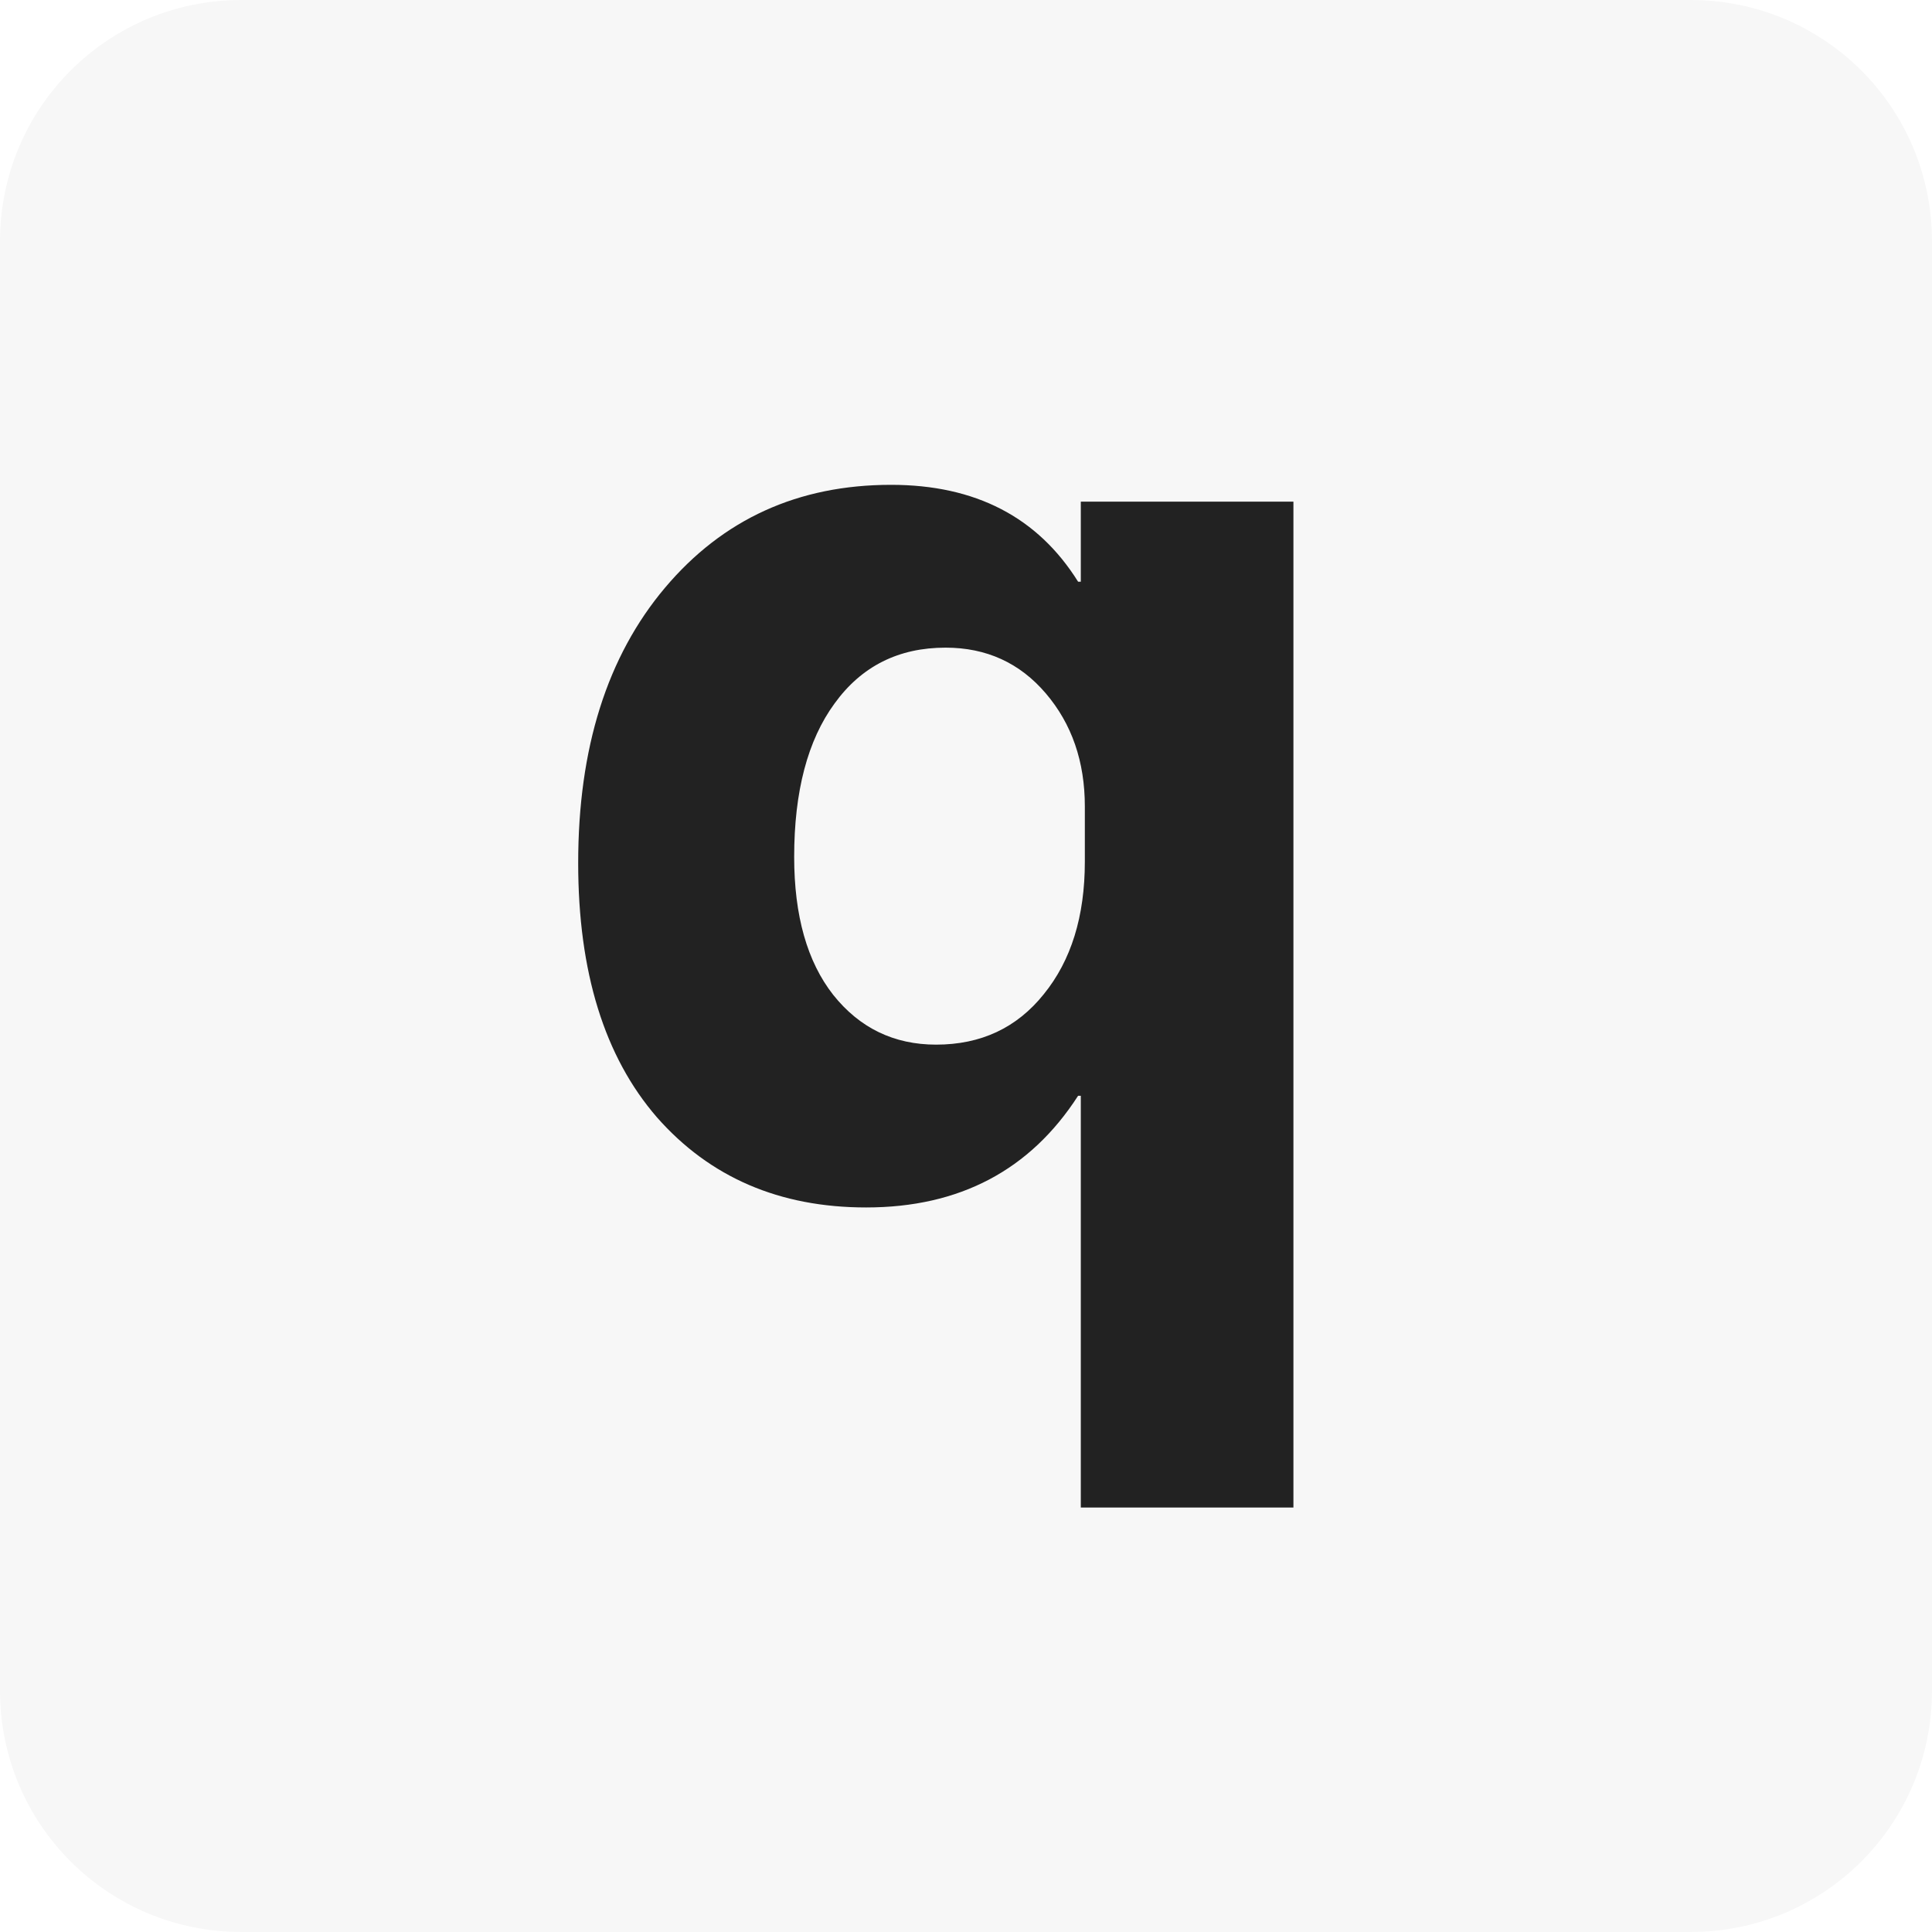
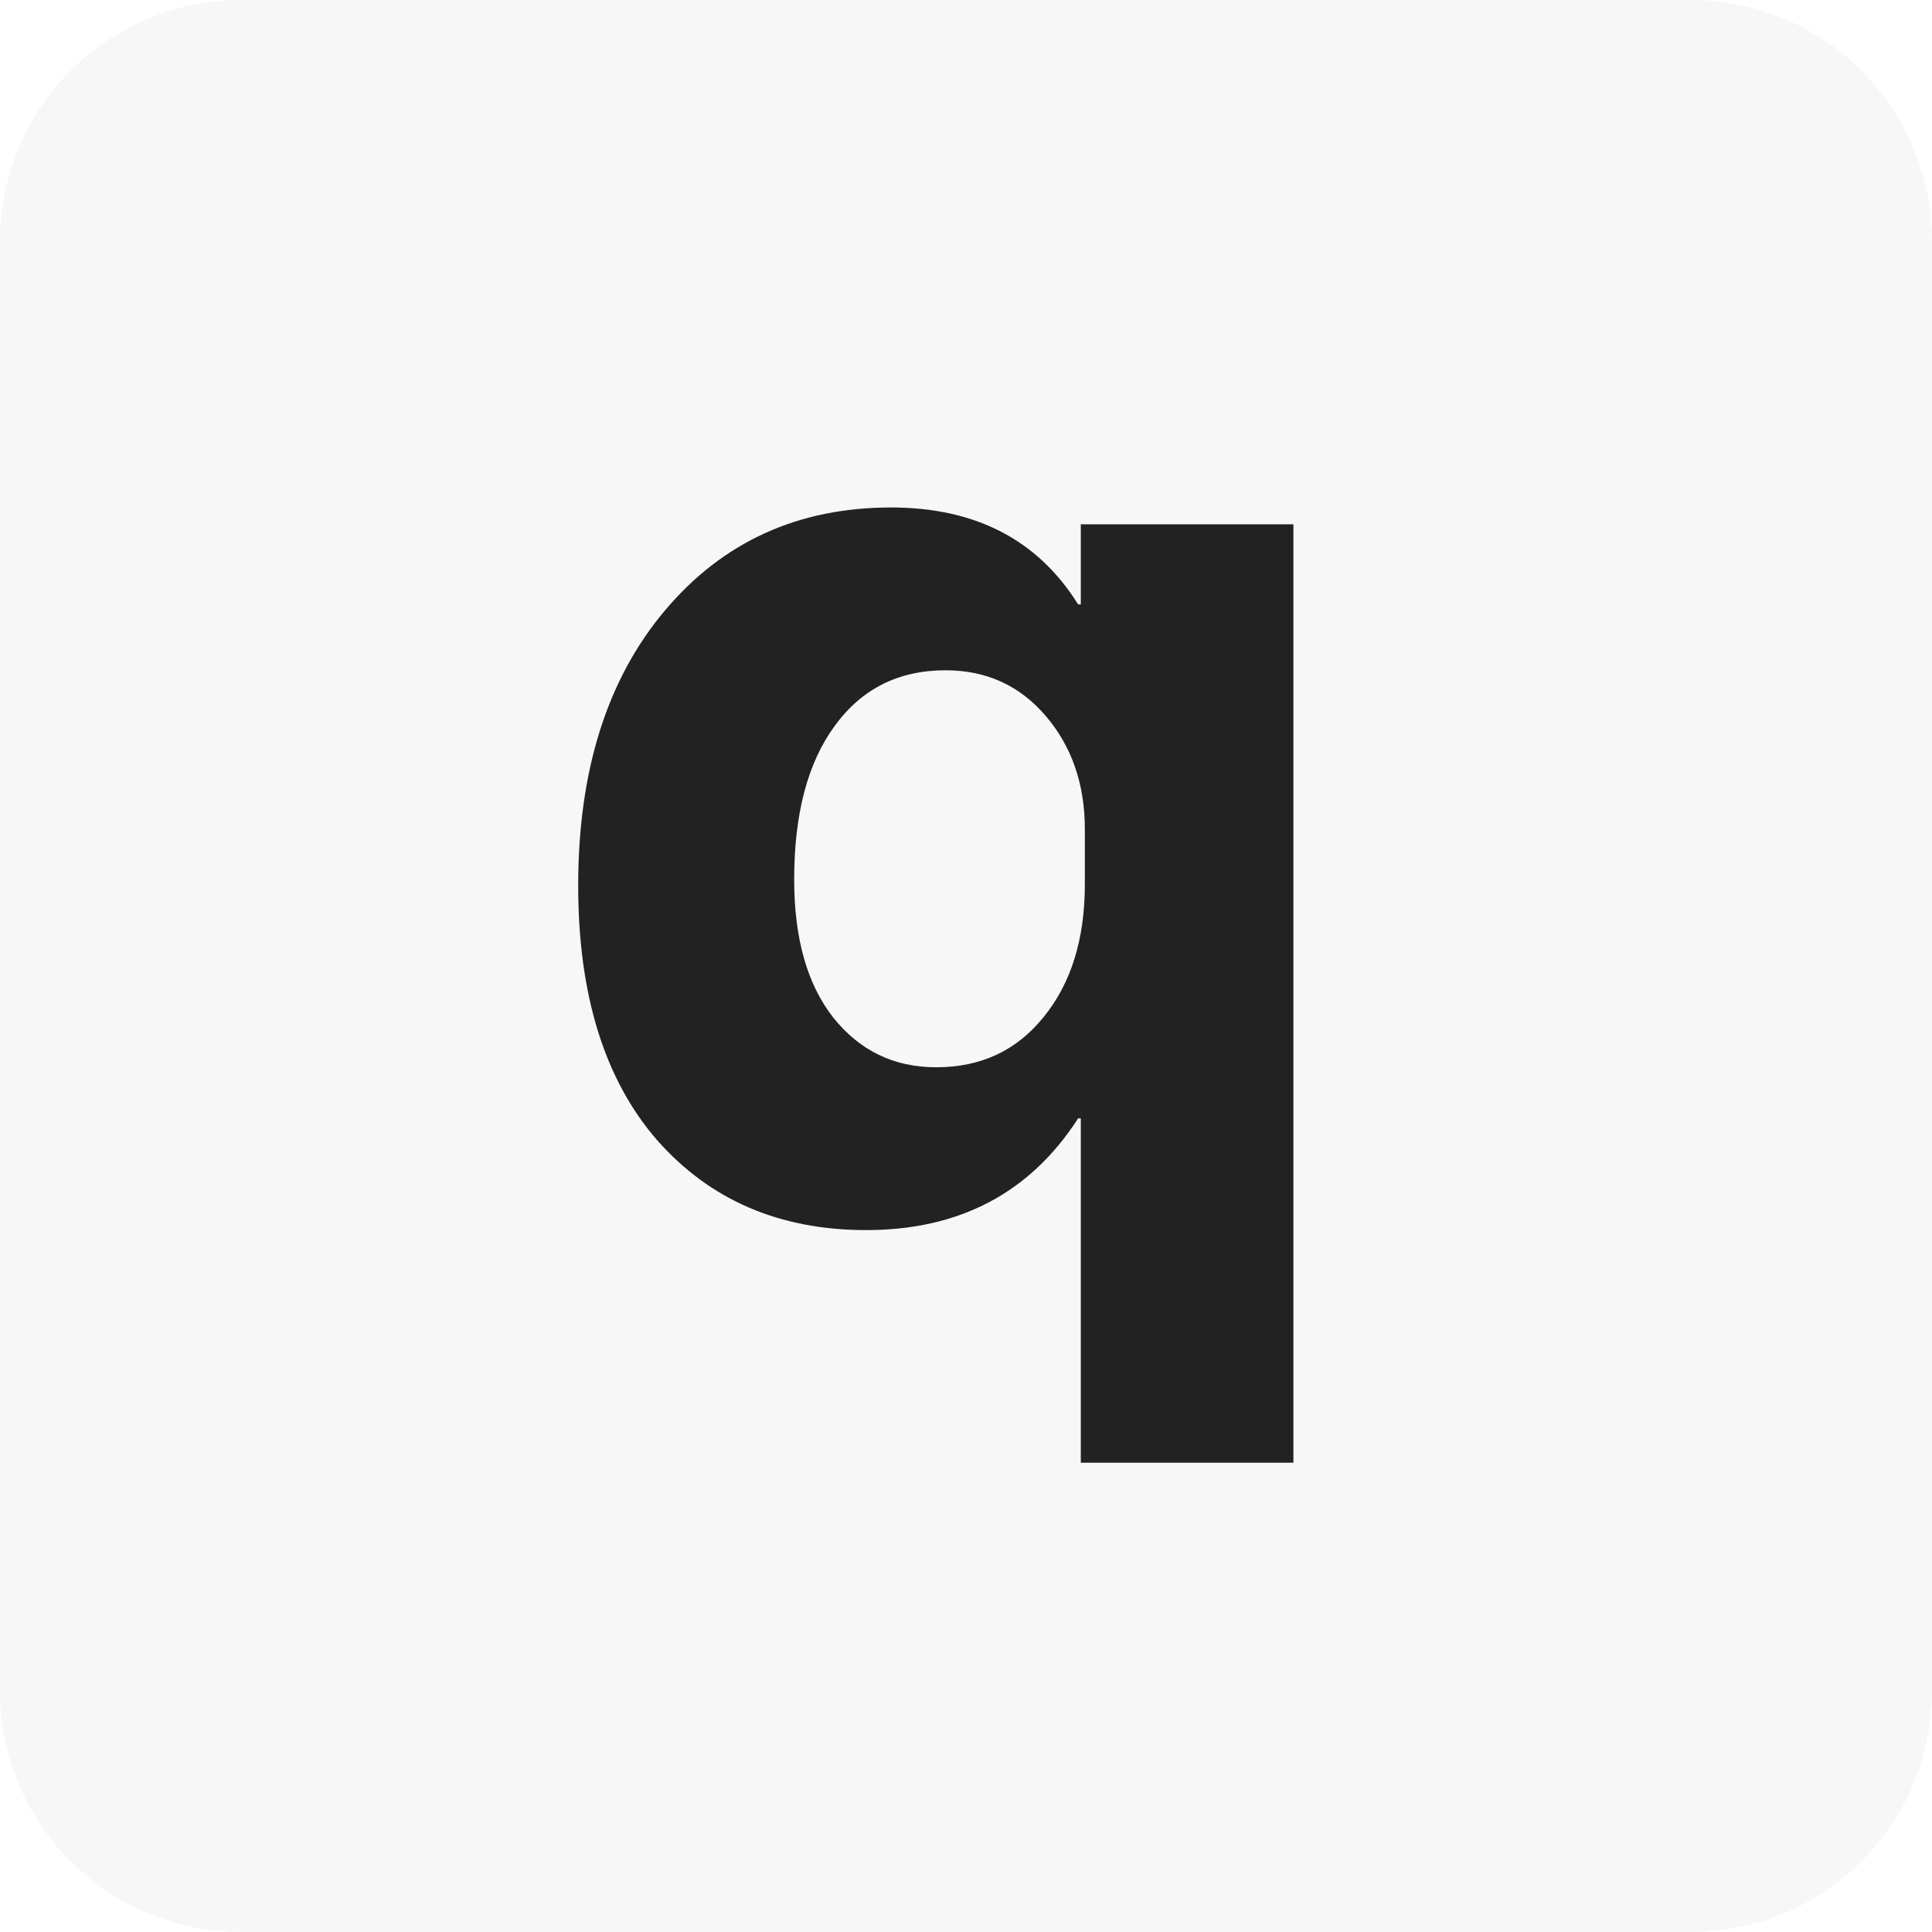
<svg xmlns="http://www.w3.org/2000/svg" width="512" height="512" viewBox="0 0 135.467 135.467" version="1.1" id="svg5">
  <defs id="defs2" />
-   <g id="layer1">
-     <path id="rect234" style="fill:#f7f7f7;stroke-width:0;stroke-linecap:round;stroke-miterlimit:3;stroke-dashoffset:21.427;stop-color:#000000" d="M 16.933,0 H 118.533 c 9.381,0 16.933,7.552 16.933,16.933 V 118.533 c 0,9.381 -7.552,16.933 -16.933,16.933 H 16.933 C 7.552,135.467 0,127.914 0,118.533 V 16.933 C 0,7.552 7.552,0 16.933,0 Z" />
-     <g aria-label="q" id="text2404" style="font-weight:bold;font-size:112.932px;line-height:1.25;font-family:Gadugi;-inkscape-font-specification:'Gadugi Bold';font-variant-numeric:lining-nums proportional-nums;fill:#222222;stroke-width:0.309" transform="matrix(0.8555582,0,0,0.8555582,11.28872,11.90019)">
-       <path d="M 92.808,109.642 H 75.383 V 75.894 h -0.221 q -5.9,9.154 -17.37,9.154 -10.643,0 -17.149,-7.389 -6.452,-7.444 -6.452,-20.844 0,-14.116 7.113,-22.553 7.113,-8.437 18.528,-8.437 10.367,0 15.33,7.941 h 0.221 V 27.204 H 92.808 Z M 75.714,56.705 v -4.522 q 0,-5.514 -3.198,-9.264 -3.198,-3.75 -8.216,-3.75 -5.79,0 -9.099,4.577 -3.309,4.522 -3.309,12.573 0,7.224 3.198,11.304 3.253,4.081 8.437,4.081 5.514,0 8.823,-4.136 3.364,-4.136 3.364,-10.863 z" style="font-family:'Segoe UI';-inkscape-font-specification:'Segoe UI Bold';stroke-width:0.309" id="path4016" />
-     </g>
+   <path id="rect234" style="fill:#f7f7f7;stroke-width:0;stroke-linecap:round;stroke-miterlimit:3;stroke-dashoffset:21.427;stop-color:#000000" d="M 16.933,0 H 118.533 c 9.381,0 16.933,7.552 16.933,16.933 V 118.533 c 0,9.381 -7.552,16.933 -16.933,16.933 H 16.933 C 7.552,135.467 0,127.914 0,118.533 V 16.933 C 0,7.552 7.552,0 16.933,0 Z" />
+   <g aria-label="q" id="text2404" style="font-weight:bold;font-size:112.932px;line-height:1.25;font-family:Gadugi;-inkscape-font-specification:'Gadugi Bold';font-variant-numeric:lining-nums proportional-nums;fill:#222222;stroke-width:0.309" transform="matrix(0.8555582,0,0,0.8555582,11.28872,13.48769)">
+     <path d="M 92.808,104.112 H 75.383 V 75.894 h -0.221 c -3.934,6.102 -9.723,9.154 -17.37,9.154 -7.095,0 -12.811,-2.463 -17.149,-7.389 -4.301,-4.963 -6.452,-11.911 -6.452,-20.844 0,-9.411 2.371,-16.929 7.113,-22.553 4.742,-5.625 10.918,-8.437 18.528,-8.437 6.911,0 12.021,2.647 15.33,7.941 h 0.221 V 27.204 H 92.808 Z M 75.714,56.705 v -4.522 c 0,-3.676 -1.066,-6.764 -3.198,-9.264 -2.132,-2.5 -4.871,-3.75 -8.216,-3.75 -3.86,0 -6.893,1.526 -9.099,4.577 -2.206,3.014 -3.309,7.205 -3.309,12.573 0,4.816 1.066,8.584 3.198,11.304 2.169,2.72 4.981,4.081 8.437,4.081 3.676,0 6.617,-1.379 8.823,-4.136 2.242,-2.757 3.364,-6.378 3.364,-10.863 z" style="font-family:'Segoe UI';-inkscape-font-specification:'Segoe UI Bold';stroke-width:0.309" id="path4016" />
  </g>
</svg>
